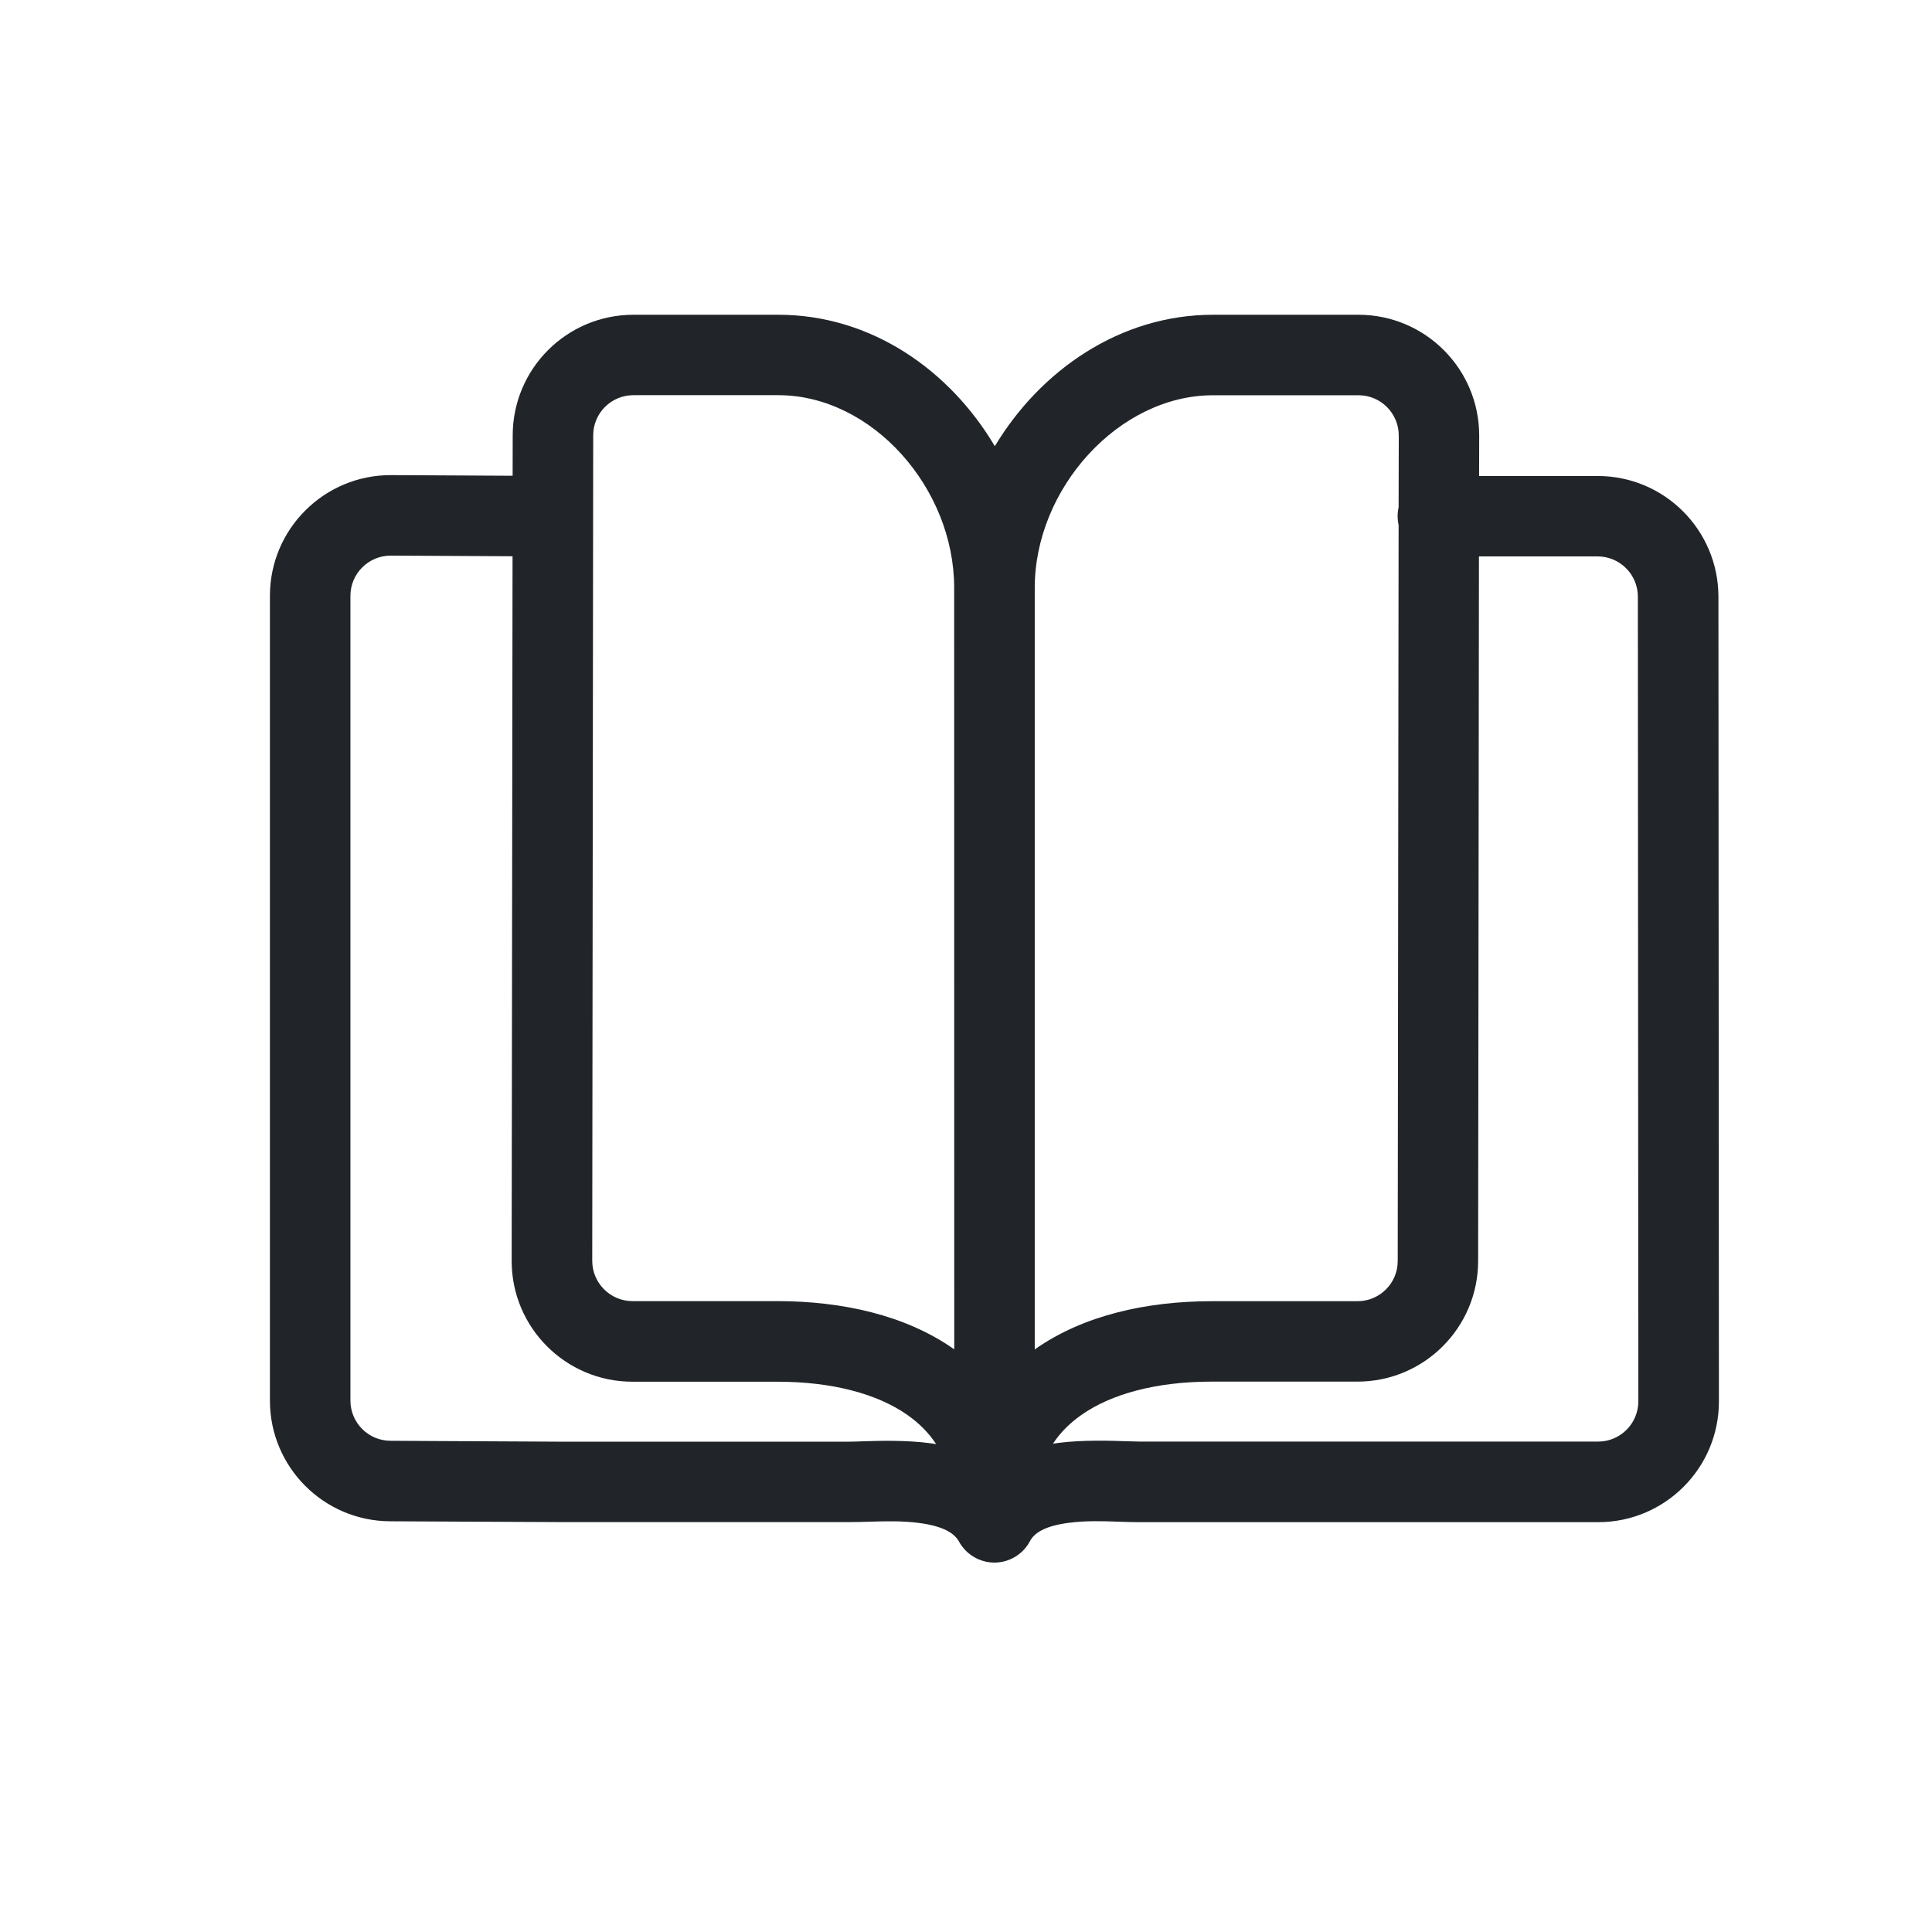
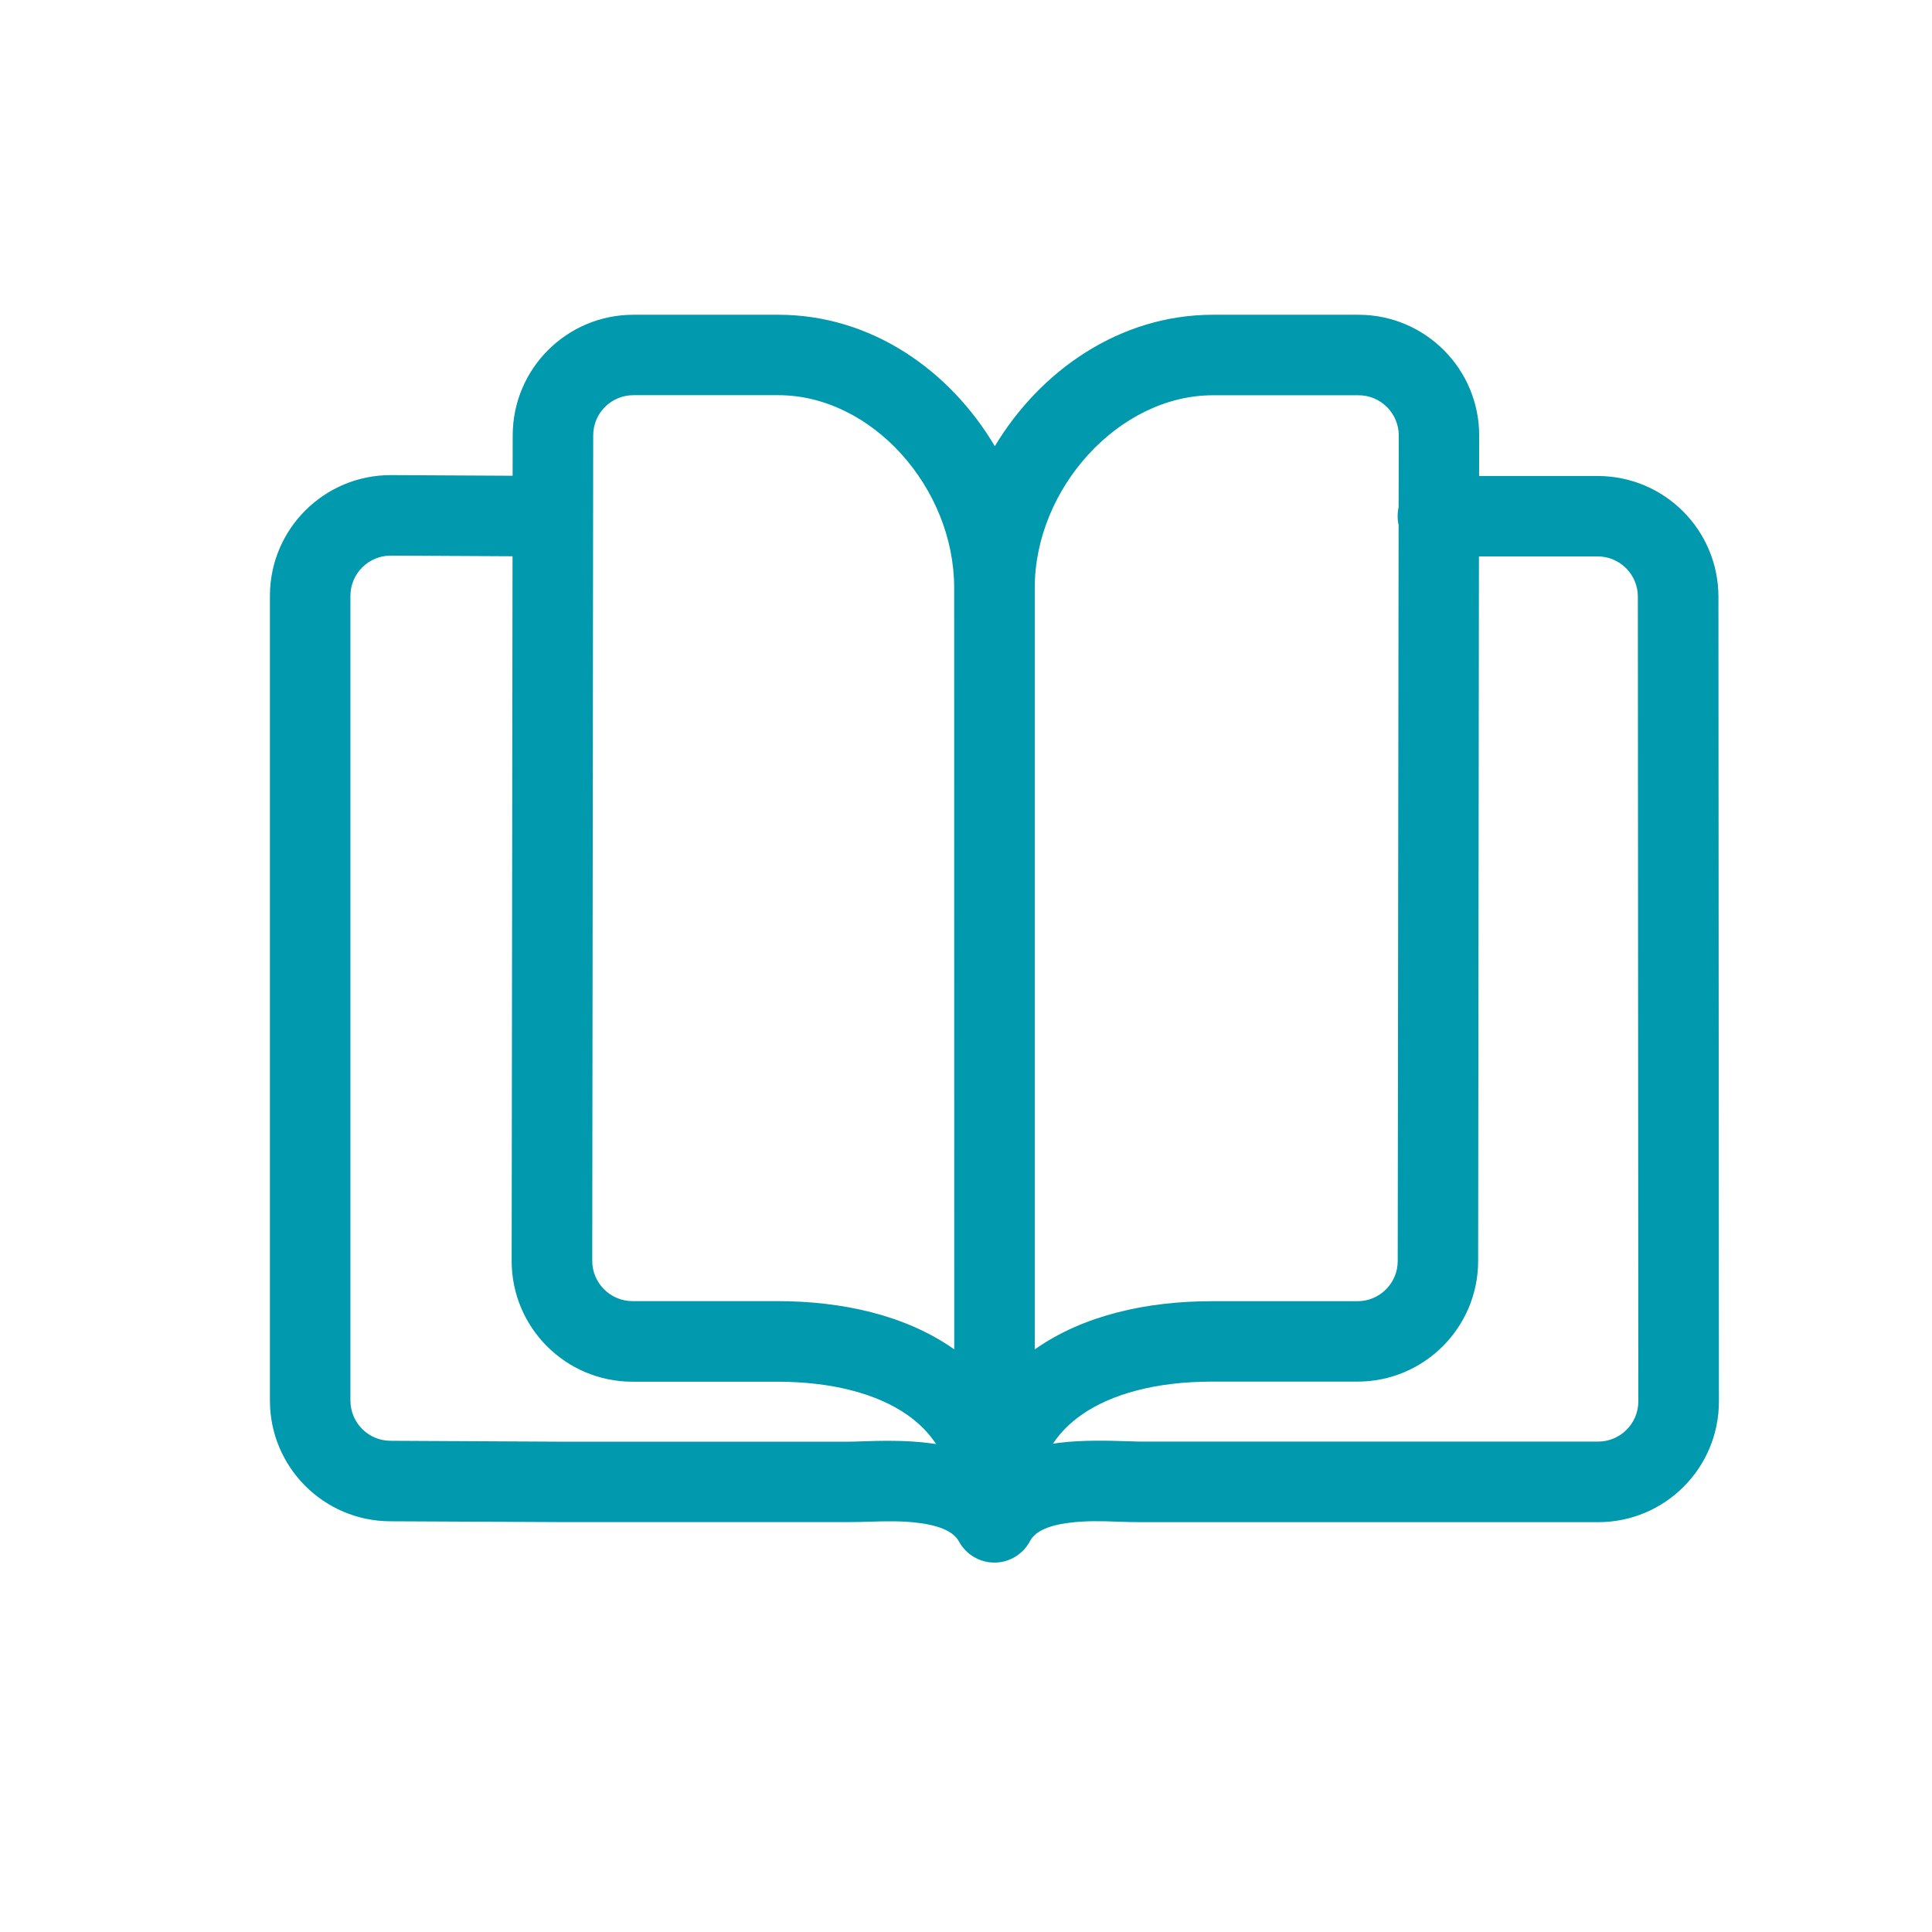
<svg xmlns="http://www.w3.org/2000/svg" fill="none" preserveAspectRatio="xMinYMid meet" viewBox="0 0 24 24">
-   <path fill="#212529" fill-rule="evenodd" d="M6.369 5.408c.001-.828.672-1.498 1.5-1.498h1.799c1.158 0 2.134.693 2.69 1.633.565-.941 1.555-1.633 2.71-1.633h1.807c.829 0 1.501.673 1.5 1.502l-.001.501 1.473 0c.828 0 1.499.671 1.5 1.499l.006 9.996c.001.829-.671 1.501-1.5 1.501H14.161c-.091 0-.18-.003-.269-.006-.199-.007-.398-.014-.614.014-.304.039-.431.129-.483.227-.086.163-.255.266-.439.267-.184.001-.354-.099-.443-.261-.054-.099-.185-.189-.487-.23-.217-.029-.42-.023-.622-.017-.084.003-.168.005-.253.005H6.953l-.002-0-2.105-.01c-.826-.004-1.493-.674-1.493-1.5V7.402c0-.831.676-1.504 1.508-1.5l1.507.008zM6.367 6.91l-1.511-.008c-.277-.001-.503.223-.503.5v9.996c0 .275.222.499.498.5l2.103.011h3.6c.036 0 .086-.002.146-.004.213-.007.553-.018.861.024.022.003.045.006.068.01-.094-.143-.214-.261-.354-.36-.376-.265-.938-.415-1.621-.415H7.856c-.829 0-1.501-.673-1.5-1.502zM13.081 17.934c.024-.004.047-.007.069-.01.305-.039.648-.027.861-.02.062.002.114.004.149.004h5.692c.276 0 .5-.224.5-.5l-.006-9.996c-0-.276-.224-.5-.5-.5l-1.474-0-.01 8.753c-.001.828-.672 1.498-1.5 1.498h-1.809c-.683 0-1.245.15-1.621.415-.139.098-.258.214-.351.355m4.293-11.632c-.008.036-.012.073-.012.111 0 .038.004.074.012.11l-.011 9.143c-0.0.276-.224.499-.5.499h-1.809c-.808 0-1.596.174-2.197.597l-.003.002V7.302c0-1.231 1.042-2.392 2.215-2.392h1.807c.276 0 .5.224.5.501zm-5.521 1c0-1.238-1.02-2.392-2.185-2.392H7.869c-.276 0-.5.223-.5.499l-.012 10.254c-0.0.276.224.501.5.501h1.797c.808 0 1.596.174 2.197.597l.003.002z" clip-rule="evenodd" />
+   <path fill="#0099AD" fill-rule="evenodd" d="M6.369 5.408c.001-.828.672-1.498 1.5-1.498h1.799c1.158 0 2.134.693 2.69 1.633.565-.941 1.555-1.633 2.71-1.633h1.807c.829 0 1.501.673 1.5 1.502l-.001.501 1.473 0c.828 0 1.499.671 1.5 1.499l.006 9.996c.001.829-.671 1.501-1.5 1.501H14.161c-.091 0-.18-.003-.269-.006-.199-.007-.398-.014-.614.014-.304.039-.431.129-.483.227-.086.163-.255.266-.439.267-.184.001-.354-.099-.443-.261-.054-.099-.185-.189-.487-.23-.217-.029-.42-.023-.622-.017-.084.003-.168.005-.253.005H6.953l-.002-0-2.105-.01c-.826-.004-1.493-.674-1.493-1.5V7.402c0-.831.676-1.504 1.508-1.5l1.507.008zM6.367 6.91l-1.511-.008c-.277-.001-.503.223-.503.5v9.996c0 .275.222.499.498.5l2.103.011h3.6c.036 0 .086-.002.146-.004.213-.007.553-.018.861.024.022.003.045.006.068.01-.094-.143-.214-.261-.354-.36-.376-.265-.938-.415-1.621-.415H7.856c-.829 0-1.501-.673-1.5-1.502zM13.081 17.934c.024-.004.047-.007.069-.01.305-.039.648-.027.861-.02.062.002.114.004.149.004h5.692c.276 0 .5-.224.5-.5l-.006-9.996c-0-.276-.224-.5-.5-.5l-1.474-0-.01 8.753c-.001.828-.672 1.498-1.5 1.498h-1.809c-.683 0-1.245.15-1.621.415-.139.098-.258.214-.351.355m4.293-11.632c-.008.036-.012.073-.012.111 0 .038.004.074.012.11l-.011 9.143c-0.0.276-.224.499-.5.499h-1.809c-.808 0-1.596.174-2.197.597l-.003.002V7.302c0-1.231 1.042-2.392 2.215-2.392h1.807c.276 0 .5.224.5.501zm-5.521 1c0-1.238-1.02-2.392-2.185-2.392H7.869c-.276 0-.5.223-.5.499l-.012 10.254c-0.0.276.224.501.5.501h1.797c.808 0 1.596.174 2.197.597l.003.002z" clip-rule="evenodd" />
</svg>
